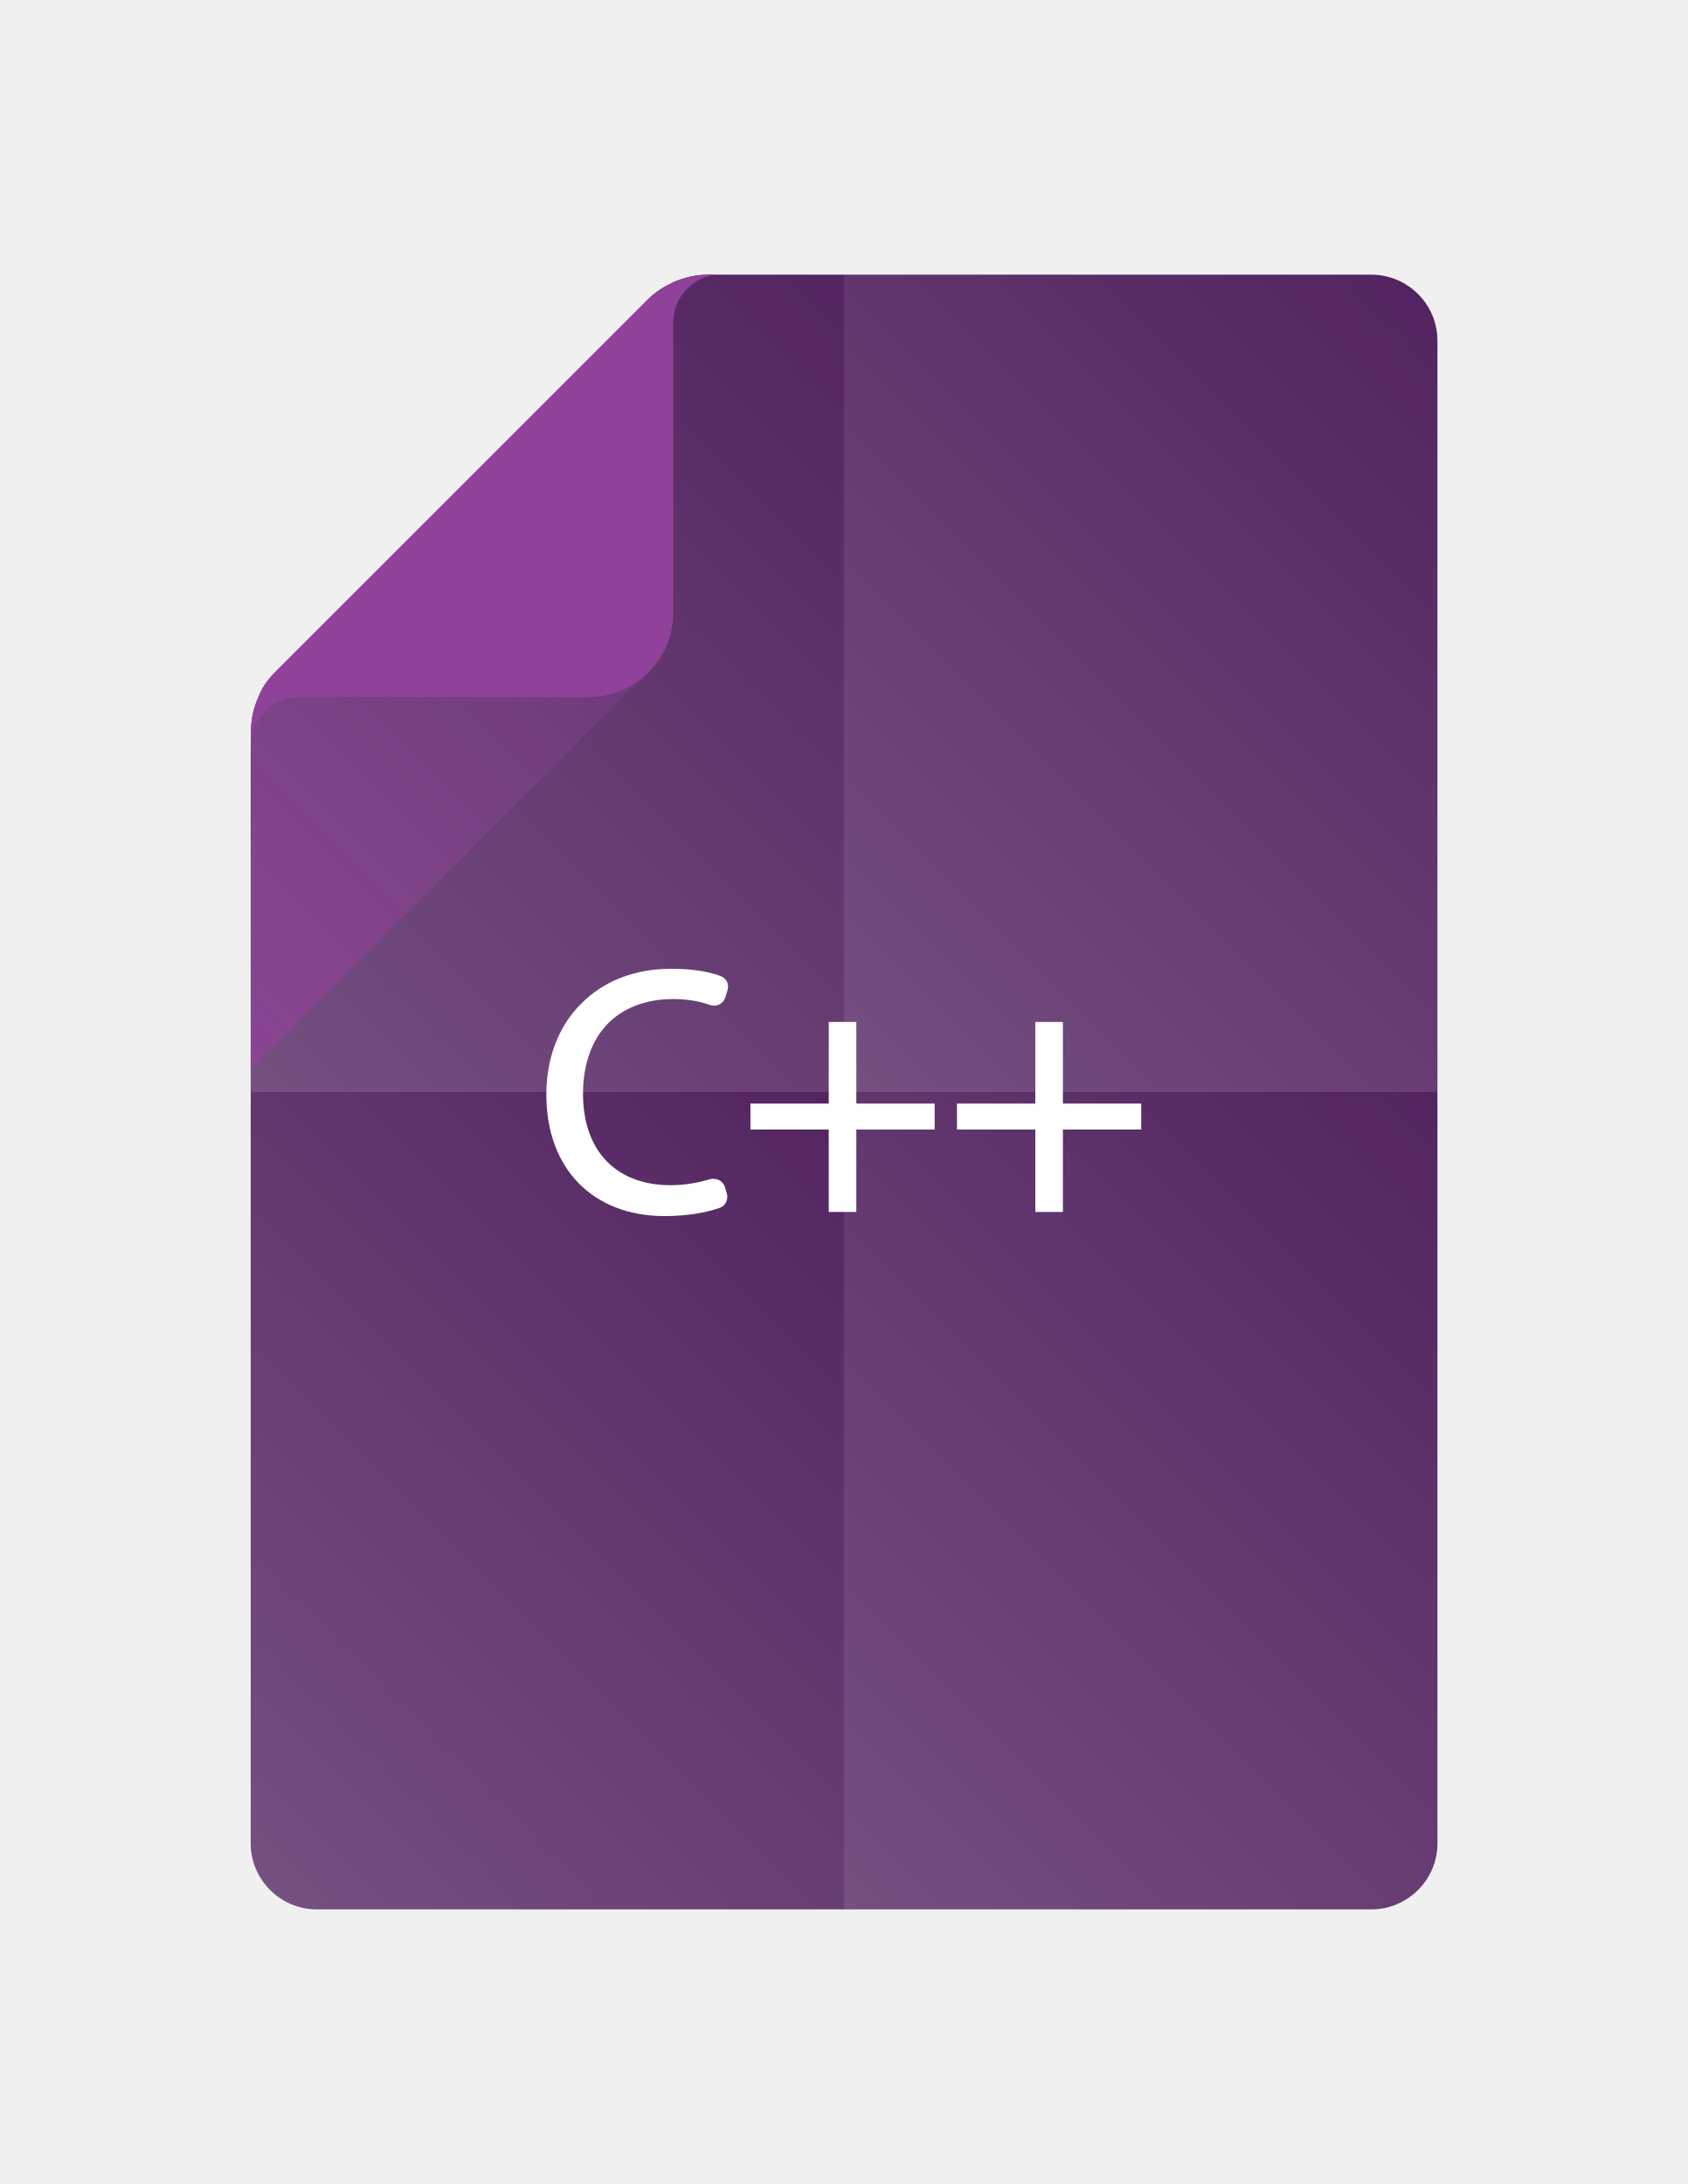
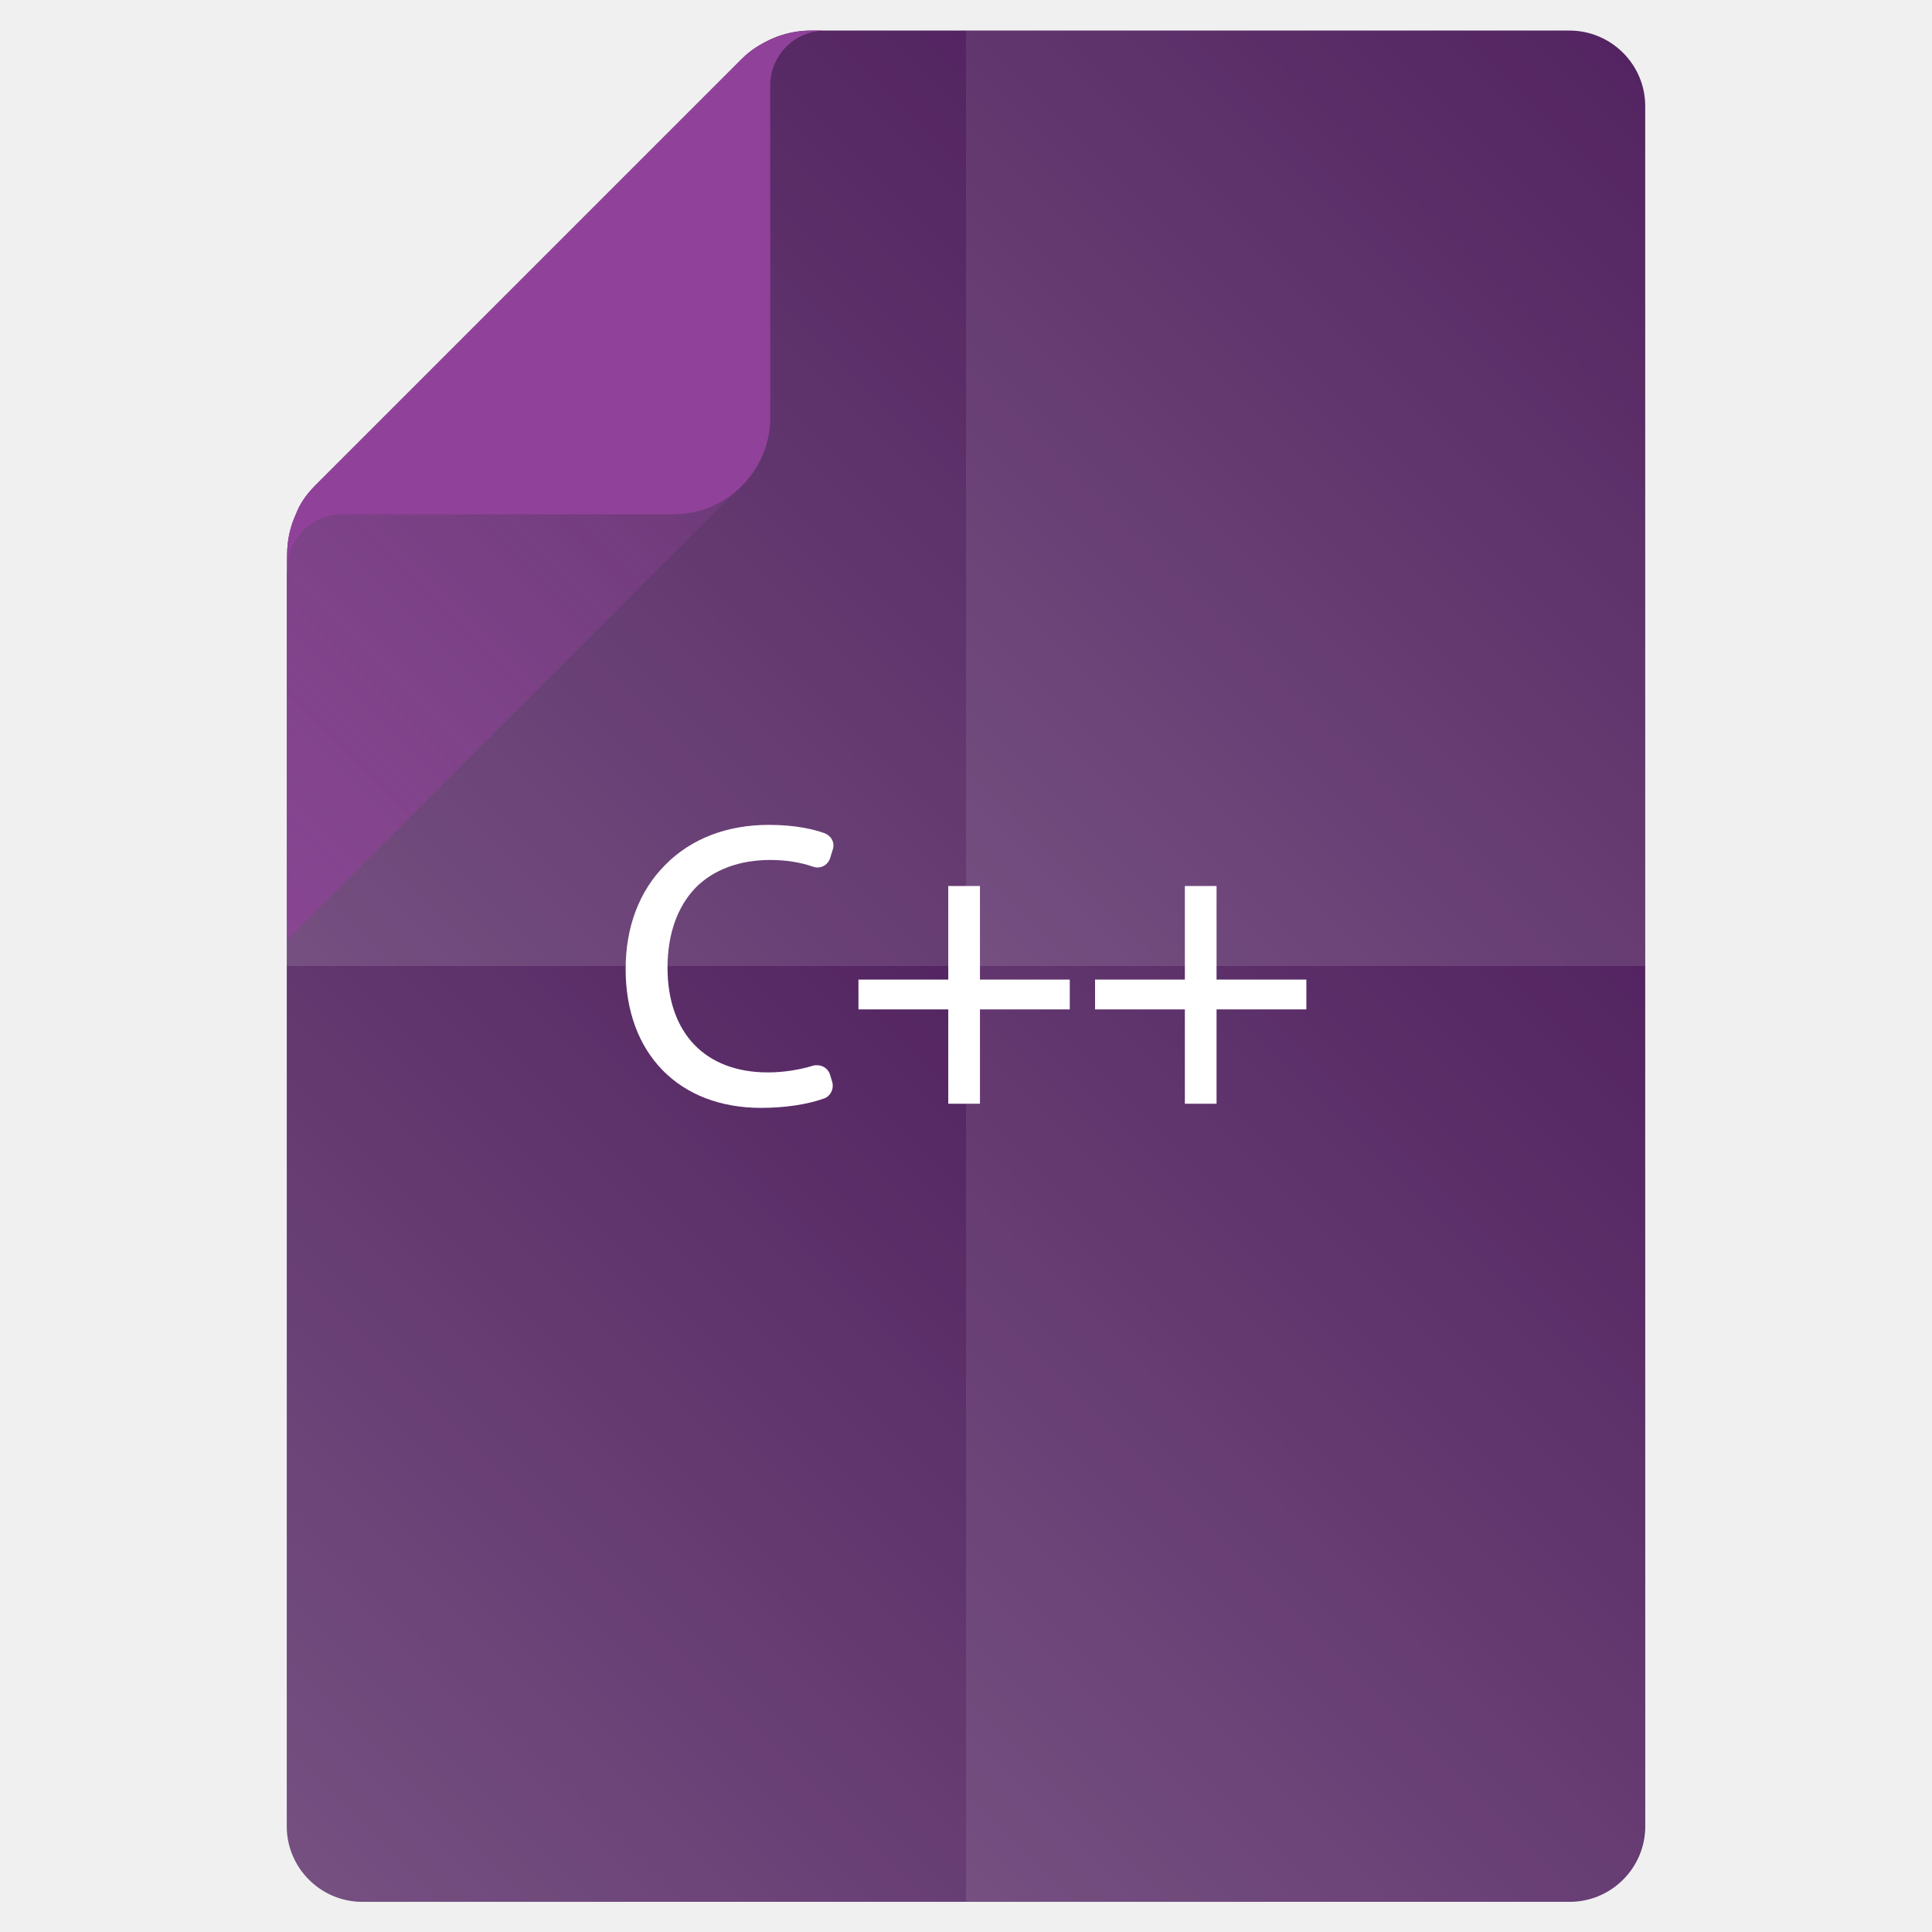
- <svg xmlns="http://www.w3.org/2000/svg" version="1.1" id="Layer_1" x="0px" y="0px" viewBox="0 0 612 792" enable-background="new 0 0 612 792" xml:space="preserve">
+ <svg xmlns="http://www.w3.org/2000/svg" version="1.1" id="Layer_1" x="0px" y="0px" viewBox="0 0 512 512" enable-background="new 0 0 512 512" xml:space="preserve">
  <g>
-     <path fill="#532461" d="M497.2,99.6H261.8h-4.9c-4.4,0-8.7,1-12.7,2.7c-3.3,1.6-6.5,3.5-9.1,6.1L99.8,243.7   c-2.6,2.6-4.8,5.6-6.1,9.1c-1.8,3.9-2.7,8.2-2.7,12.7l-0.1,6.8v396.2c0,13.1,10.8,23.9,23.9,23.9h382.5c13.1,0,23.9-10.8,23.9-23.9   V123.5C521.2,110.3,510.4,99.6,497.2,99.6z" />
    <g>
-       <linearGradient id="SVGID_1_" gradientUnits="userSpaceOnUse" x1="91.025" y1="520.975" x2="305.025" y2="734.975" gradientTransform="matrix(1.1953 0 0 -1.1953 0 1036.688)">
-         <stop offset="0" style="stop-color:#FFFFFF;stop-opacity:0.2" />
-         <stop offset="1" style="stop-color:#FFFFFF;stop-opacity:0" />
+       <path fill="#532461" d="M415.9,8.1H219h-4.1c-3.7,0-7.3,0.8-10.6,2.3c-2.8,1.3-5.4,2.9-7.6,5.1L83.5,128.7c-2.2,2.2-4,4.7-5.1,7.6    c-1.5,3.3-2.3,6.9-2.3,10.6l-0.1,5.7V484c0,11,9,20,20,20H416c11,0,20-9,20-20V28.1C436,17.1,427,8.1,415.9,8.1z" />
+       <g>
+         <linearGradient id="SVGID_1_" gradientUnits="userSpaceOnUse" x1="76.196" y1="-128.553" x2="255.161" y2="-307.518" gradientTransform="matrix(1.1953 0 0 1.1953 0 424.6939)">
+           <stop offset="0" style="stop-color:#FFFFFF;stop-opacity:0.2" />
+           <stop offset="1" style="stop-color:#FFFFFF;stop-opacity:0" />
+         </linearGradient>
+         <path fill="url(#SVGID_1_)" d="M256,256V8.1h-37h-4.1c-3.7,0-7.3,0.8-10.6,2.3c-2.8,1.3-5.4,2.9-7.6,5.1L83.5,128.7     c-2.2,2.2-4,4.7-5.1,7.6c-1.5,3.3-2.3,6.9-2.3,10.6l-0.1,5.7V256H256z" />
+         <linearGradient id="SVGID_2_" gradientUnits="userSpaceOnUse" x1="199.967" y1="-155.301" x2="374.051" y2="-329.386" gradientTransform="matrix(1.1953 0 0 1.1953 0 424.6939)">
+           <stop offset="0" style="stop-color:#FFFFFF;stop-opacity:0.2" />
+           <stop offset="1" style="stop-color:#FFFFFF;stop-opacity:0" />
+         </linearGradient>
+         <path fill="url(#SVGID_2_)" d="M415.9,8.1H256V256h180V28.1C436,17.1,427,8.1,415.9,8.1z" />
+         <linearGradient id="SVGID_3_" gradientUnits="userSpaceOnUse" x1="54.302" y1="47.185" x2="228.377" y2="-126.891" gradientTransform="matrix(1.1953 0 0 1.1953 0 424.6939)">
+           <stop offset="0" style="stop-color:#FFFFFF;stop-opacity:0.2" />
+           <stop offset="1" style="stop-color:#FFFFFF;stop-opacity:0" />
+         </linearGradient>
+         <path fill="url(#SVGID_3_)" d="M76,484c0,11,9,20,20,20h160V256H76V484z" />
+         <linearGradient id="SVGID_4_" gradientUnits="userSpaceOnUse" x1="197.487" y1="49.63" x2="376.452" y2="-129.336" gradientTransform="matrix(1.1953 0 0 1.1953 0 424.6939)">
+           <stop offset="0" style="stop-color:#FFFFFF;stop-opacity:0.2" />
+           <stop offset="1" style="stop-color:#FFFFFF;stop-opacity:0" />
+         </linearGradient>
+         <path fill="url(#SVGID_4_)" d="M256,256V504h159.9c11,0,20-9,20-20V256H256z" />
+       </g>
+       <linearGradient id="SVGID_5_" gradientUnits="userSpaceOnUse" x1="80.204" y1="-572.949" x2="387.166" y2="-879.911" gradientTransform="matrix(0.5977 0 0 0.5977 0 563.3214)">
+         <stop offset="0" style="stop-color:#904199" />
+         <stop offset="1" style="stop-color:#904199;stop-opacity:0" />
      </linearGradient>
-       <path fill="url(#SVGID_1_)" d="M306,396V99.6h-44.2h-4.9c-4.4,0-8.7,1-12.7,2.7c-3.3,1.6-6.5,3.5-9.1,6.1L99.8,243.7    c-2.6,2.6-4.8,5.6-6.1,9.1c-1.8,3.9-2.7,8.2-2.7,12.7l-0.1,6.8V396H306z" />
-       <linearGradient id="SVGID_2_" gradientUnits="userSpaceOnUse" x1="239" y1="553" x2="447.125" y2="761.125" gradientTransform="matrix(1.1953 0 0 -1.1953 0 1036.688)">
-         <stop offset="0" style="stop-color:#FFFFFF;stop-opacity:0.2" />
-         <stop offset="1" style="stop-color:#FFFFFF;stop-opacity:0" />
-       </linearGradient>
-       <path fill="url(#SVGID_2_)" d="M497.2,99.6H306V396h215.2V123.5C521.2,110.3,510.4,99.6,497.2,99.6z" />
-       <linearGradient id="SVGID_3_" gradientUnits="userSpaceOnUse" x1="64.875" y1="310.875" x2="273" y2="519" gradientTransform="matrix(1.1953 0 0 -1.1953 0 1036.688)">
-         <stop offset="0" style="stop-color:#FFFFFF;stop-opacity:0.2" />
-         <stop offset="1" style="stop-color:#FFFFFF;stop-opacity:0" />
-       </linearGradient>
-       <path fill="url(#SVGID_3_)" d="M90.8,668.5c0,13.1,10.8,23.9,23.9,23.9H306V396H90.8V668.5z" />
-       <linearGradient id="SVGID_4_" gradientUnits="userSpaceOnUse" x1="236.062" y1="307.938" x2="450.062" y2="521.938" gradientTransform="matrix(1.1953 0 0 -1.1953 0 1036.688)">
-         <stop offset="0" style="stop-color:#FFFFFF;stop-opacity:0.2" />
-         <stop offset="1" style="stop-color:#FFFFFF;stop-opacity:0" />
-       </linearGradient>
-       <path fill="url(#SVGID_4_)" d="M306,396v296.4h191.2c13.1,0,23.9-10.8,23.9-23.9V396H306z" />
+       <path opacity="0.7" fill="url(#SVGID_5_)" enable-background="new    " d="M196.7,15.7L83.5,128.9c-2.2,2.2-4,4.7-5.1,7.6    c-1.5,3.3-2.3,6.9-2.3,10.6v102l120.6-120.6c4.9-4.9,7.6-11.3,7.6-18.1v-100C201.5,11.7,198.9,13.5,196.7,15.7z" />
+       <path fill="#904199" d="M214.9,8.1c-3.7,0-7.3,0.8-10.6,2.3c-2.8,1.3-5.4,2.9-7.6,5.1L83.5,128.7c-2.2,2.2-4,4.7-5.1,7.6    c-1.5,3.3-2.3,6.9-2.3,10.6v4.1c0-8.2,6.5-14.7,14.7-14.7h87.7c14.1,0,25.6-11.5,25.6-25.6V22.8c0-8.2,6.5-14.7,14.7-14.7    C218.9,8.1,214.9,8.1,214.9,8.1z" />
    </g>
-     <linearGradient id="SVGID_5_" gradientUnits="userSpaceOnUse" x1="95.8" y1="862.4" x2="462.7" y2="1229.3" gradientTransform="matrix(0.5977 0 0 -0.5977 0 869.3438)">
-       <stop offset="0" style="stop-color:#904199" />
-       <stop offset="1" style="stop-color:#904199;stop-opacity:0" />
-     </linearGradient>
-     <path opacity="0.7" fill="url(#SVGID_5_)" enable-background="new    " d="M235.1,108.6L99.8,244c-2.6,2.6-4.8,5.6-6.1,9.1   c-1.8,3.9-2.7,8.2-2.7,12.7v121.9l144.2-144.2c5.9-5.9,9.1-13.5,9.1-21.6V102.3C240.9,103.9,237.7,106,235.1,108.6z" />
-     <path fill="#904199" d="M256.9,99.6c-4.4,0-8.7,1-12.7,2.7c-3.3,1.6-6.5,3.5-9.1,6.1L99.8,243.7c-2.6,2.6-4.8,5.6-6.1,9.1   c-1.8,3.9-2.7,8.2-2.7,12.7v4.9c0-9.8,7.8-17.6,17.6-17.6h104.9c16.9,0,30.6-13.7,30.6-30.6V117.1c0-9.8,7.8-17.6,17.6-17.6   C261.7,99.6,256.9,99.6,256.9,99.6z" />
-   </g>
-   <g>
-     <path fill="#FFFFFF" d="M244,362.3c4.9,0,9.6,0.7,13.6,2.2c0.5,0.1,1,0.2,1.3,0.2c1.9,0,3.5-1.2,4.1-3l0.8-2.7   c0.7-2.2-0.5-4.3-2.6-5.1c-3.3-1.2-9.1-2.6-17.7-2.6c-13.3,0-24.6,4.4-32.8,12.7c-8.2,8.2-12.6,19.7-12.6,33   c0,26.8,16.9,44,42.9,44c7.4,0,14.7-1.1,20-3c2-0.7,3.1-3,2.6-5l-0.7-2.4c-0.5-1.8-2.2-3.1-4.1-3.1c-0.5,0-1,0-1.3,0.1   c-4.2,1.3-9.4,2.2-14.3,2.2c-19.8,0-31.8-12.4-31.8-33.2c0-10.5,3.1-19.2,8.8-25.2C226,365.4,234.4,362.3,244,362.3z" />
-     <path fill="#FFFFFF" d="M338.9,400.2h-28.4v-29.6h-10v29.6h-28.4v9.4h28.4v29.9h10v-29.9h28.4V400.2L338.9,400.2z" />
-     <path fill="#FFFFFF" d="M413.8,400.2h-28.4v-29.6h-10v29.6h-28.4v9.4h28.4v29.9h10v-29.9h28.4L413.8,400.2L413.8,400.2z" />
+     <g>
+       <path fill="#FFFFFF" d="M204.1,227.9c4.1,0,8,0.6,11.4,1.8c0.4,0.1,0.8,0.2,1.1,0.2c1.6,0,2.9-1,3.4-2.5l0.7-2.3    c0.6-1.8-0.4-3.6-2.2-4.3c-2.8-1-7.6-2.2-14.8-2.2c-11.1,0-20.6,3.7-27.4,10.6c-6.9,6.9-10.5,16.5-10.5,27.6    c0,22.4,14.1,36.8,35.9,36.8c6.2,0,12.3-0.9,16.7-2.5c1.7-0.6,2.6-2.5,2.2-4.2l-0.6-2c-0.4-1.5-1.8-2.6-3.4-2.6    c-0.4,0-0.8,0-1.1,0.1c-3.5,1.1-7.9,1.8-12,1.8c-16.6,0-26.6-10.4-26.6-27.8c0-8.8,2.6-16.1,7.4-21.1    C189.1,230.4,196.1,227.9,204.1,227.9z" />
+       <path fill="#FFFFFF" d="M283.5,259.6h-23.8v-24.8h-8.4v24.8h-23.8v7.9h23.8v25h8.4v-25h23.8V259.6L283.5,259.6z" />
+       <path fill="#FFFFFF" d="M346.2,259.6h-23.8v-24.8H314v24.8h-23.8v7.9H314v25h8.4v-25h23.8V259.6L346.2,259.6z" />
+     </g>
  </g>
</svg>
